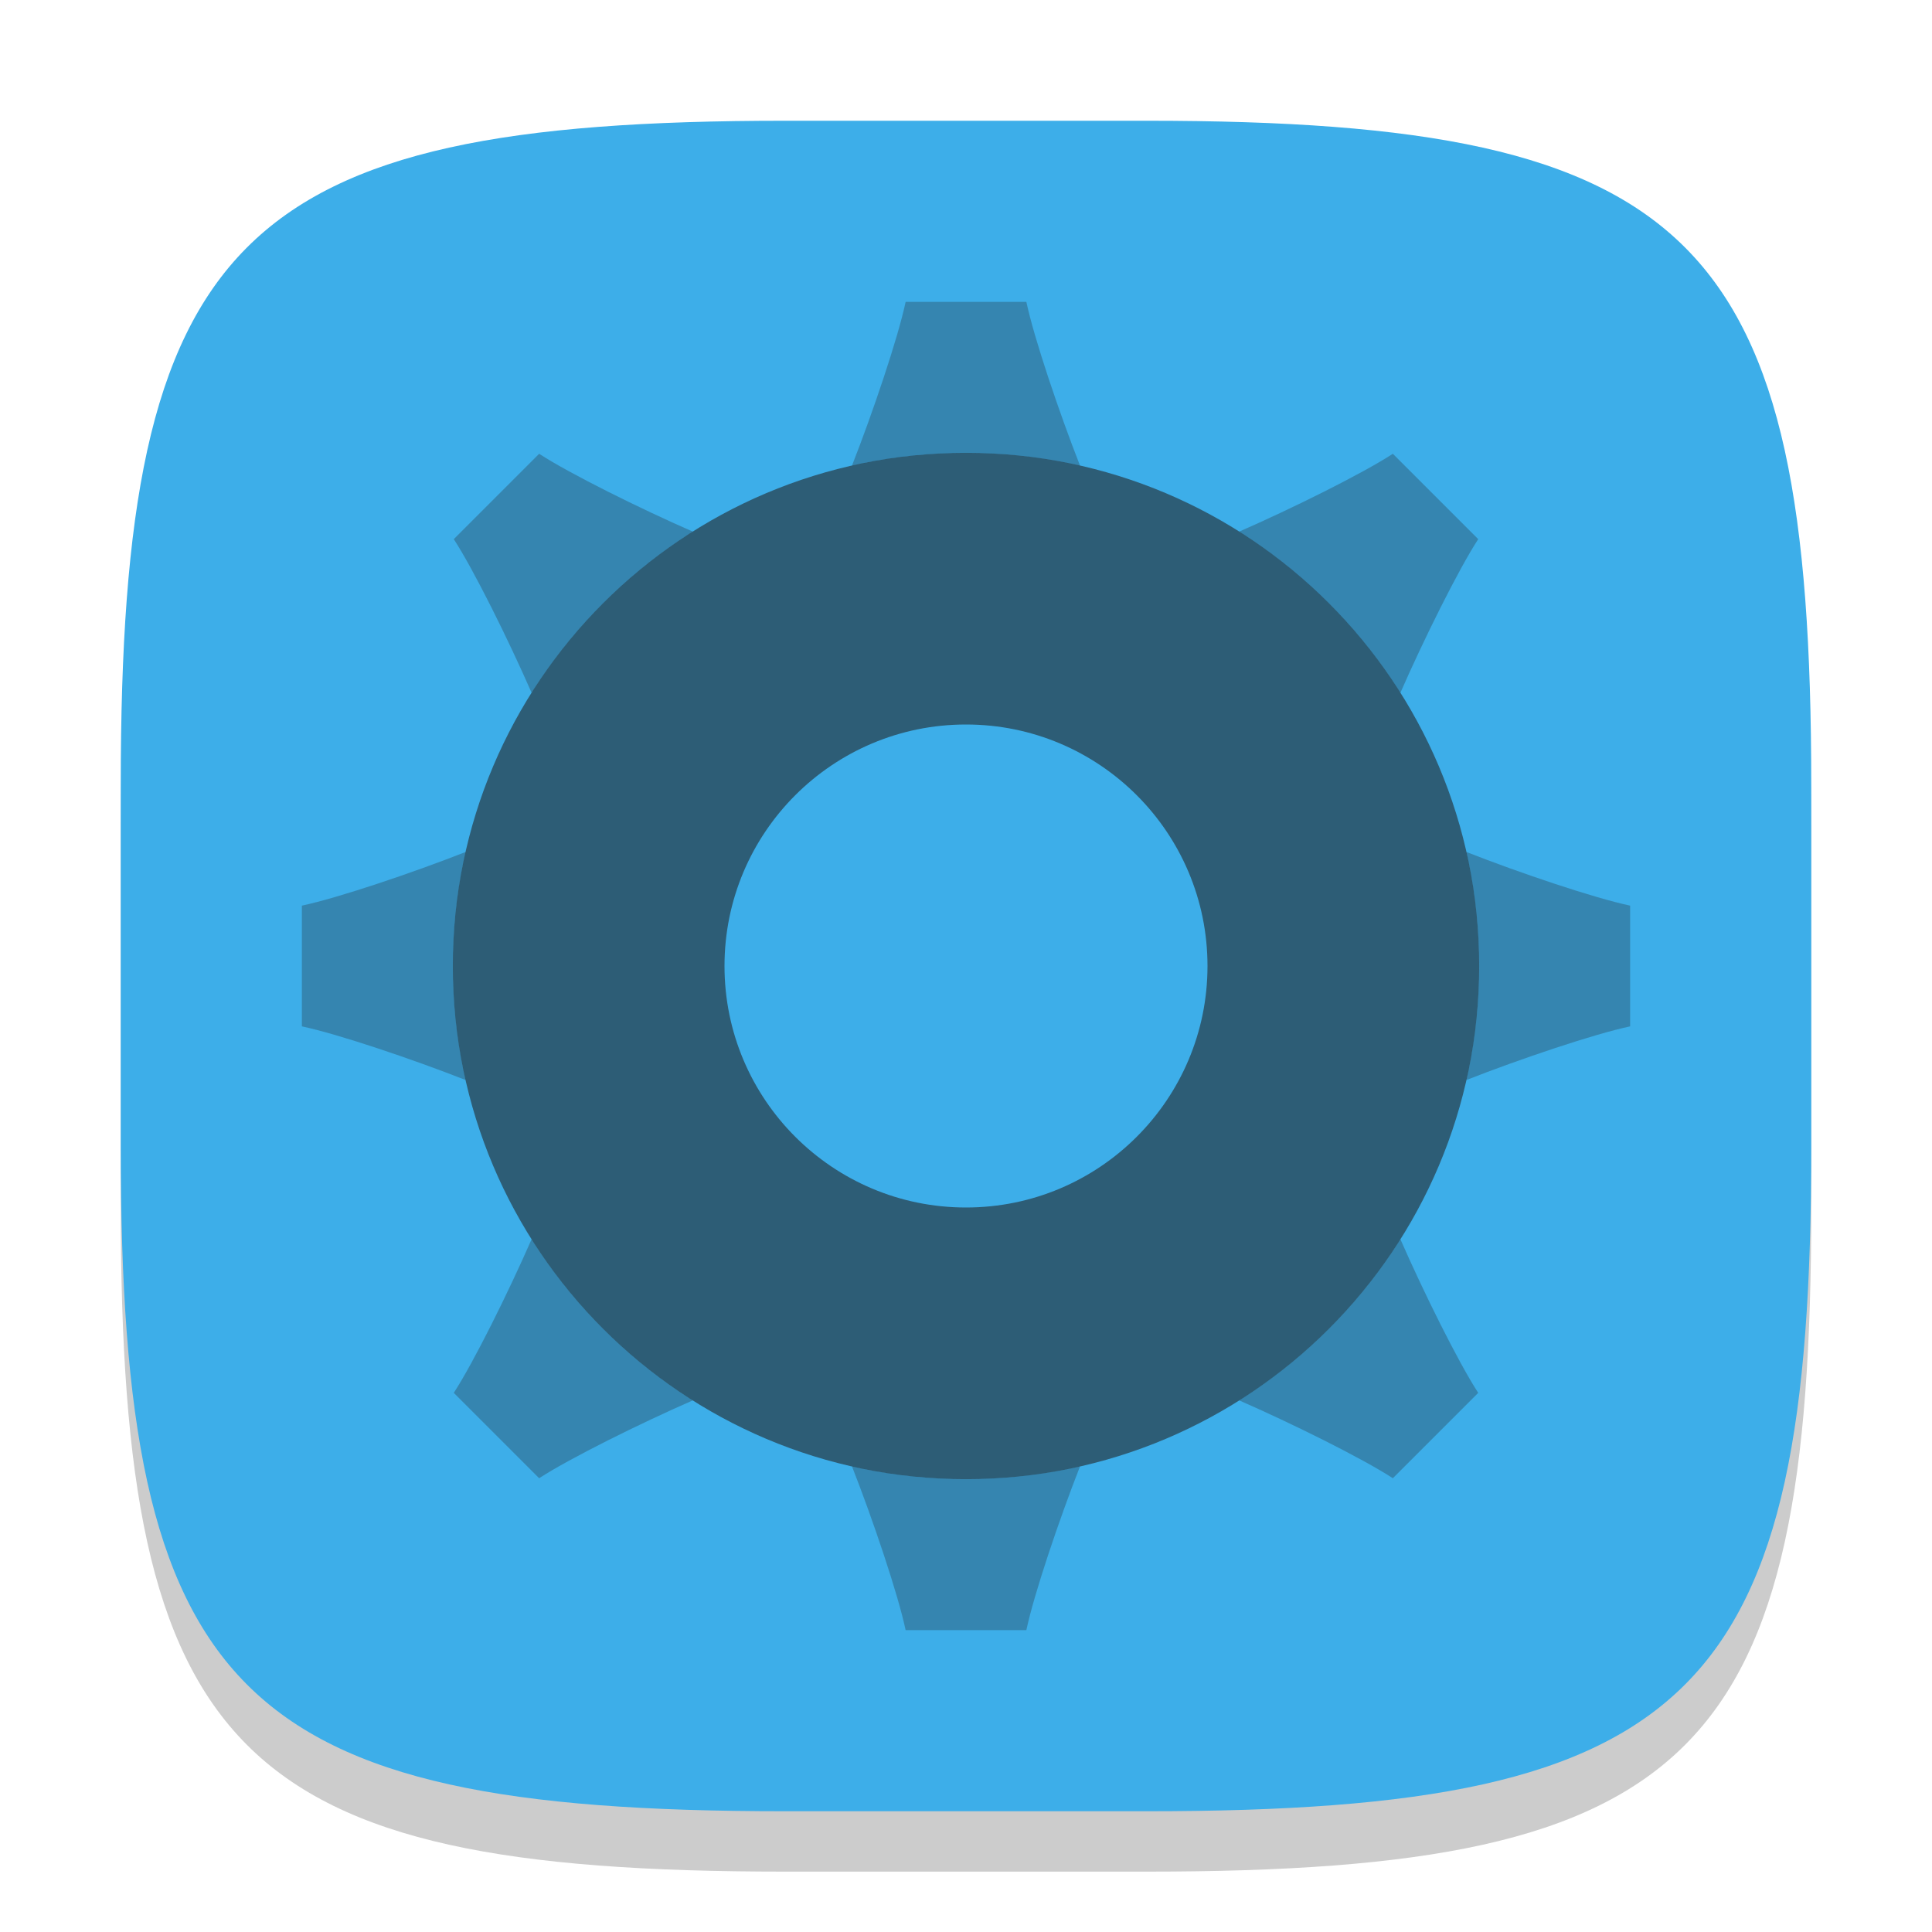
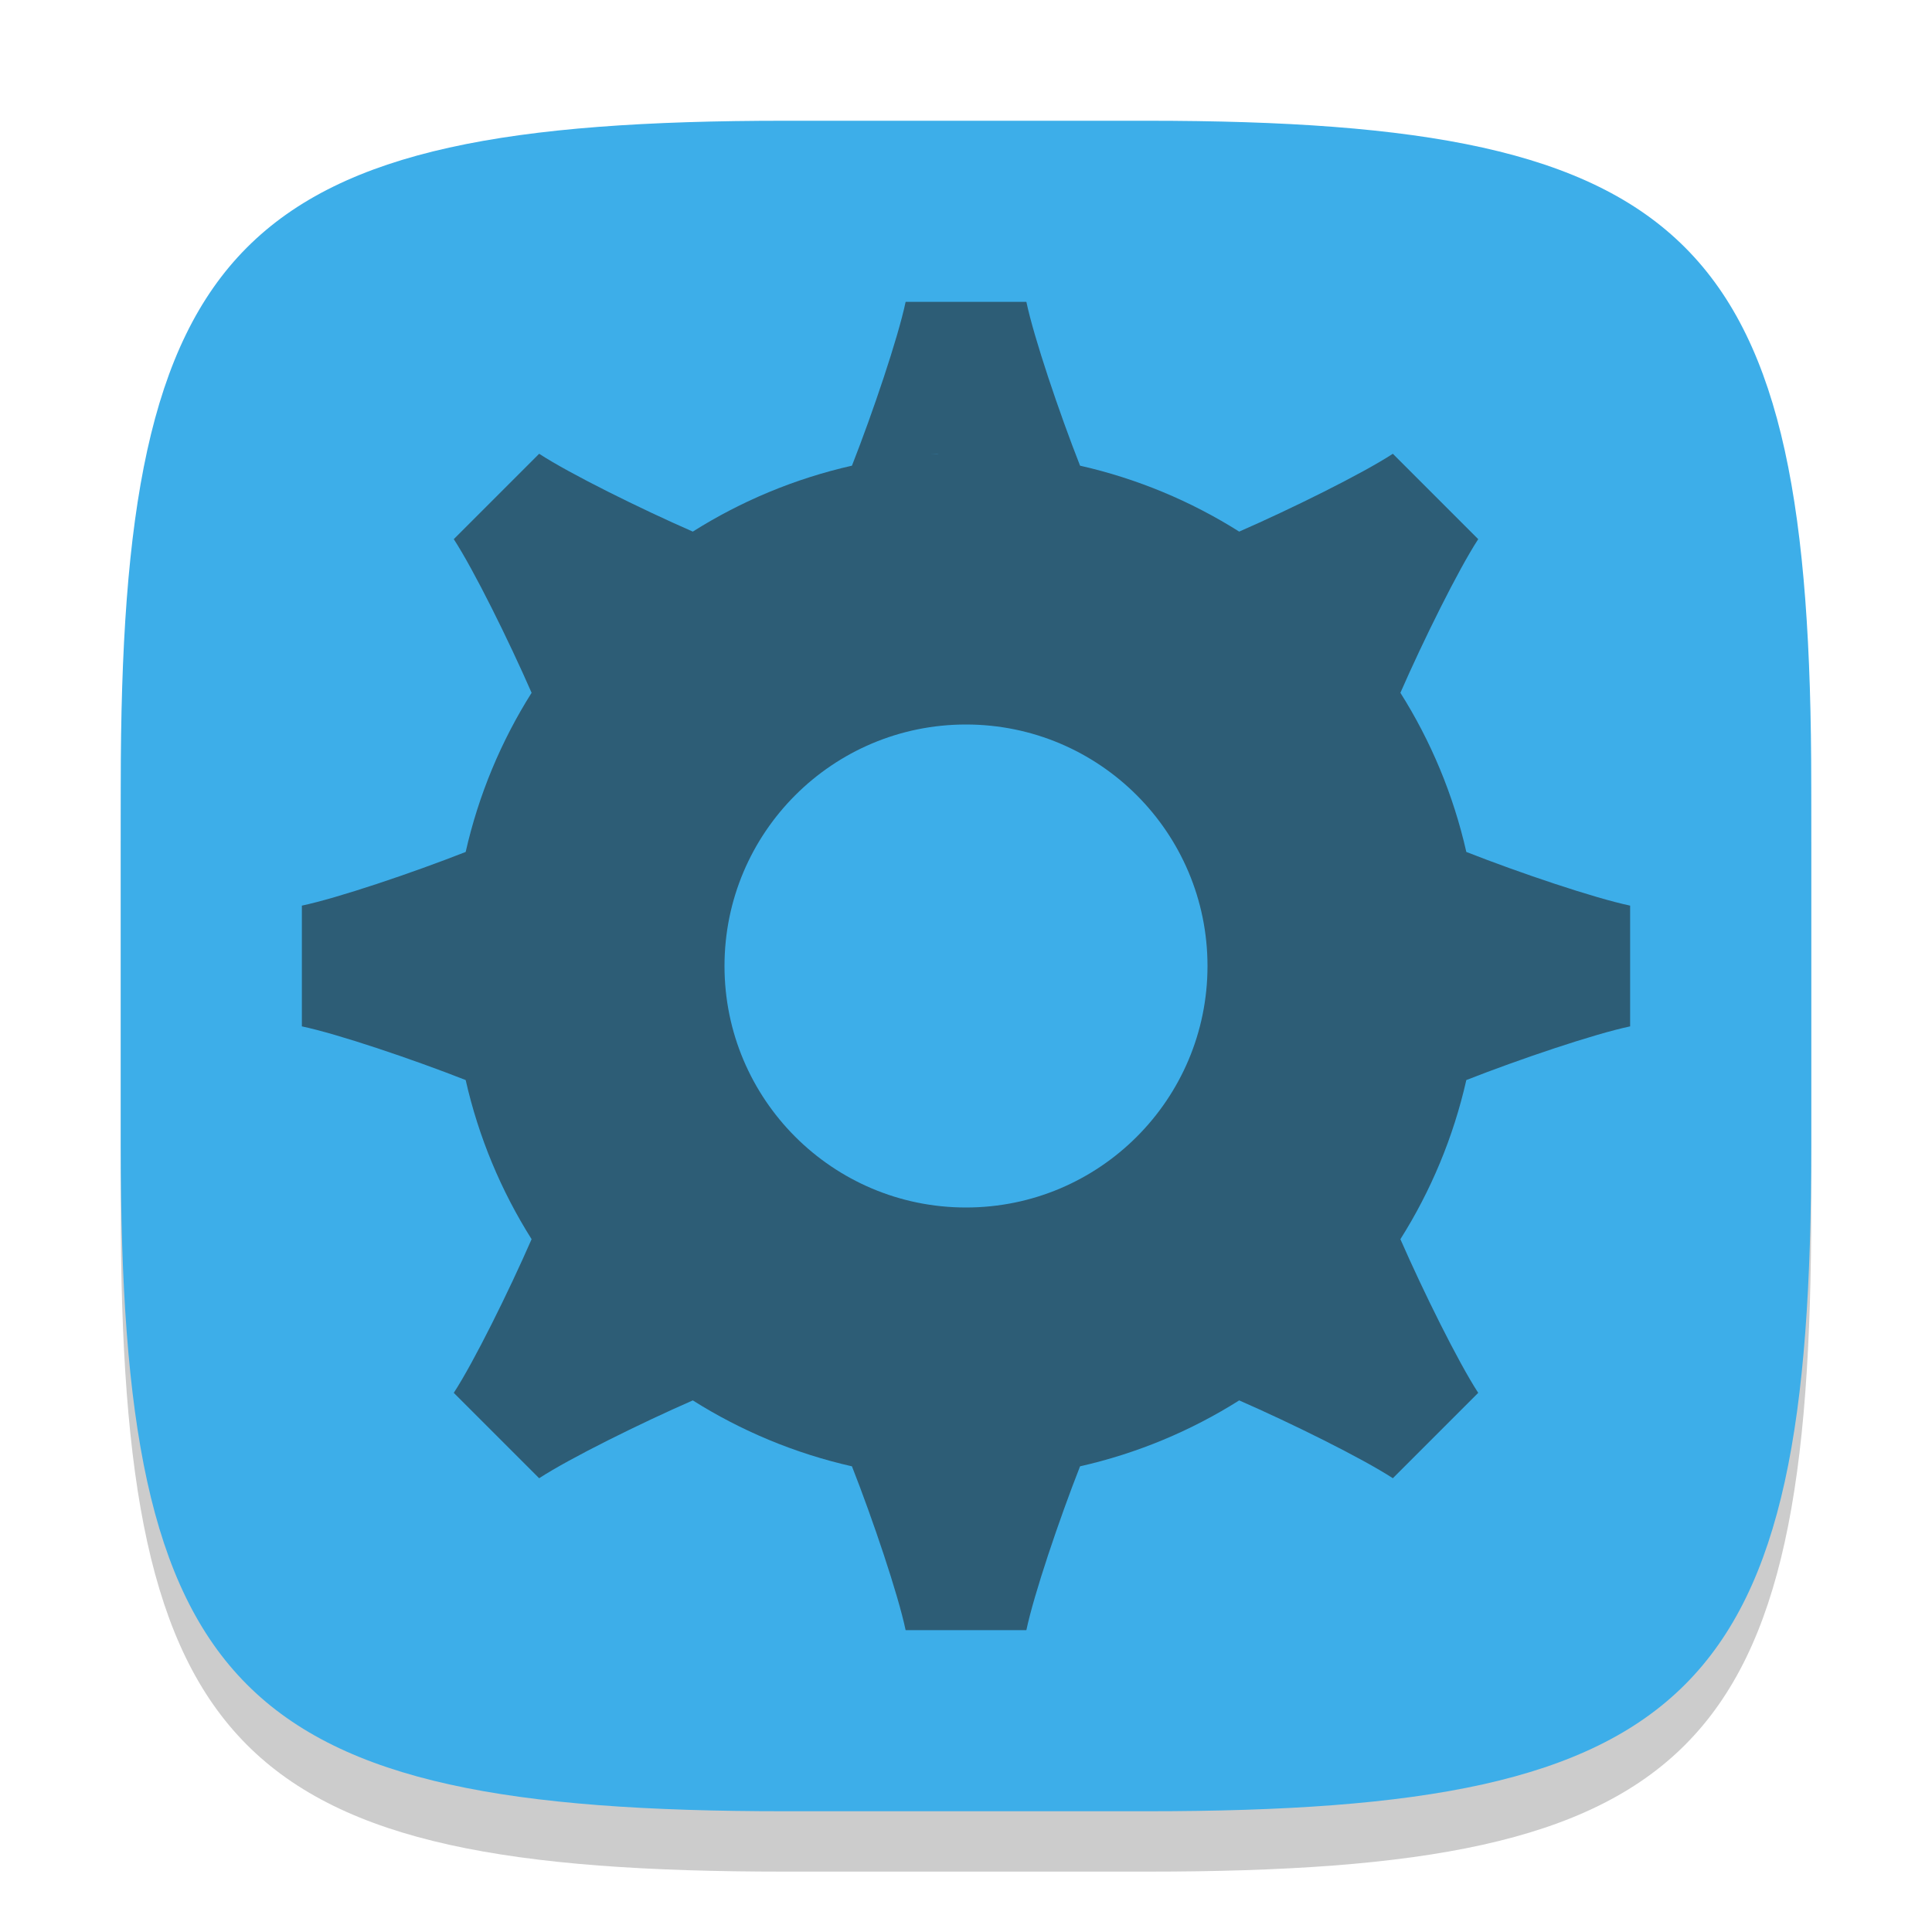
<svg xmlns="http://www.w3.org/2000/svg" width="32" height="32" viewBox="0 0 32 32" version="1.1" id="svg5">
  <defs id="defs2">
    <style id="current-color-scheme" type="text/css">
         .ColorScheme-Text { color:#232629; }
         .ColorScheme-Highlight { color:#3daee9; }
     </style>
  </defs>
  <path d="M 13,3 C 3.899,3 2,4.94 2,14 v 6 c 0,9.06 1.899,11 11,11 h 6 c 9.101,0 11,-1.94 11,-11 V 14 C 30,4.94 28.101,3 19,3" style="opacity:0.2;fill:#000000;stroke-width:1;stroke-linecap:round;stroke-linejoin:round" id="path563" />
  <path id="path530" style="fill:currentColor;stroke-width:1;stroke-linecap:round;stroke-linejoin:round;fill-opacity:1" class="ColorScheme-Highlight" d="M 13 2 C 3.899 2 2 3.94 2 13 L 2 19 C 2 28.06 3.899 30 13 30 L 19 30 C 28.101 30 30 28.06 30 19 L 30 13 C 30 3.94 28.101 2 19 2 L 13 2 z " />
-   <path id="path3699" style="opacity:0.3;fill:currentColor;stroke-linecap:round;stroke-linejoin:round" class="ColorScheme-Text" d="M 15 5 C 14.875 5.594 14.457 6.832 14.111 7.713 C 14.719 7.575 15.351 7.5 16 7.5 C 16.649 7.5 17.281 7.575 17.889 7.713 C 17.543 6.832 17.125 5.594 17 5 L 15 5 z M 8.93 7.516 L 7.516 8.93 C 7.847 9.438 8.426 10.608 8.805 11.475 C 9.484 10.397 10.397 9.484 11.475 8.805 C 10.608 8.426 9.438 7.847 8.93 7.516 z M 23.07 7.516 C 22.562 7.847 21.392 8.426 20.525 8.805 C 21.603 9.484 22.516 10.397 23.195 11.475 C 23.574 10.608 24.153 9.438 24.484 8.93 L 23.07 7.516 z M 7.713 14.111 C 6.832 14.457 5.594 14.875 5 15 L 5 17 C 5.594 17.125 6.832 17.543 7.713 17.889 C 7.575 17.281 7.5 16.649 7.5 16 C 7.5 15.351 7.575 14.719 7.713 14.111 z M 24.287 14.111 C 24.425 14.719 24.5 15.351 24.5 16 C 24.5 16.649 24.425 17.281 24.287 17.889 C 25.168 17.543 26.406 17.125 27 17 L 27 15 C 26.406 14.875 25.168 14.457 24.287 14.111 z M 8.805 20.525 C 8.426 21.392 7.847 22.562 7.516 23.07 L 8.93 24.484 C 9.438 24.153 10.608 23.574 11.475 23.195 C 10.397 22.516 9.484 21.603 8.805 20.525 z M 23.195 20.525 C 22.516 21.603 21.603 22.516 20.525 23.195 C 21.392 23.574 22.562 24.153 23.07 24.484 L 24.484 23.07 C 24.153 22.562 23.574 21.392 23.195 20.525 z M 14.111 24.287 C 14.457 25.168 14.875 26.406 15 27 L 17 27 C 17.125 26.406 17.543 25.168 17.889 24.287 C 17.281 24.425 16.649 24.5 16 24.5 C 15.351 24.5 14.719 24.425 14.111 24.287 z " />
-   <path id="path285" style="fill:currentColor;stroke-width:1.7;stroke-linecap:round;stroke-linejoin:round;opacity:0.6" class="ColorScheme-Text" d="M 16 7.5 C 11.306 7.5 7.5 11.306 7.5 16 C 7.5 20.694 11.306 24.5 16 24.5 C 20.694 24.5 24.5 20.694 24.5 16 C 24.5 11.306 20.694 7.5 16 7.5 z M 16 12 C 18.209 12 20 13.791 20 16 C 20 18.209 18.209 20 16 20 C 13.791 20 12 18.209 12 16 C 12 13.791 13.791 12 16 12 z " />
+   <path id="path3699" style="opacity:0.6;fill:currentColor;stroke-linecap:round;stroke-linejoin:round" class="ColorScheme-Text" d="M 15 5 C 14.875 5.594 14.457 6.832 14.111 7.713 C 13.162 7.928 12.274 8.301 11.475 8.805 C 10.608 8.426 9.438 7.847 8.93 7.516 L 7.516 8.93 C 7.847 9.438 8.426 10.608 8.805 11.475 C 8.301 12.274 7.928 13.162 7.713 14.111 C 6.832 14.457 5.594 14.875 5 15 L 5 17 C 5.594 17.125 6.832 17.543 7.713 17.889 C 7.928 18.838 8.301 19.726 8.805 20.525 C 8.426 21.392 7.847 22.562 7.516 23.07 L 8.93 24.484 C 9.438 24.153 10.608 23.574 11.475 23.195 C 12.274 23.699 13.162 24.072 14.111 24.287 C 14.457 25.168 14.875 26.406 15 27 L 17 27 C 17.125 26.406 17.543 25.168 17.889 24.287 C 18.838 24.072 19.726 23.699 20.525 23.195 C 21.392 23.574 22.562 24.153 23.07 24.484 L 24.484 23.07 C 24.153 22.562 23.574 21.392 23.195 20.525 C 23.699 19.726 24.072 18.838 24.287 17.889 C 25.168 17.543 26.406 17.125 27 17 L 27 15 C 26.406 14.875 25.168 14.457 24.287 14.111 C 24.072 13.162 23.699 12.274 23.195 11.475 C 23.574 10.608 24.153 9.438 24.484 8.93 L 23.07 7.516 C 22.562 7.847 21.392 8.426 20.525 8.805 C 19.726 8.301 18.838 7.928 17.889 7.713 C 17.543 6.832 17.125 5.594 17 5 L 15 5 z M 15.516 7.514 C 15.527 7.513 15.538 7.514 15.549 7.514 C 15.502 7.516 15.456 7.52 15.41 7.523 C 15.445 7.521 15.48 7.516 15.516 7.514 z M 16.451 7.514 C 16.498 7.516 16.544 7.52 16.59 7.523 C 16.544 7.52 16.498 7.516 16.451 7.514 z M 11.127 9.039 C 11.095 9.061 11.063 9.083 11.031 9.105 C 11.063 9.083 11.095 9.061 11.127 9.039 z M 20.873 9.039 C 20.905 9.061 20.937 9.083 20.969 9.105 C 20.937 9.083 20.905 9.061 20.873 9.039 z M 9.105 11.031 C 9.083 11.063 9.061 11.095 9.039 11.127 C 9.061 11.095 9.083 11.063 9.105 11.031 z M 22.895 11.031 C 22.917 11.063 22.939 11.095 22.961 11.127 C 22.939 11.095 22.917 11.063 22.895 11.031 z M 16 12 C 18.209 12 20 13.791 20 16 C 20 18.209 18.209 20 16 20 C 13.791 20 12 18.209 12 16 C 12 13.791 13.791 12 16 12 z M 7.523 15.41 C 7.52 15.456 7.516 15.502 7.514 15.549 C 7.516 15.502 7.52 15.456 7.523 15.41 z M 24.477 15.41 C 24.48 15.456 24.484 15.502 24.486 15.549 C 24.484 15.502 24.48 15.456 24.477 15.41 z M 7.514 16.451 C 7.516 16.498 7.52 16.544 7.523 16.59 C 7.52 16.544 7.516 16.498 7.514 16.451 z M 24.486 16.451 C 24.484 16.498 24.48 16.544 24.477 16.59 C 24.48 16.544 24.484 16.498 24.486 16.451 z M 9.039 20.873 C 9.061 20.905 9.083 20.937 9.105 20.969 C 9.083 20.937 9.061 20.905 9.039 20.873 z M 22.961 20.873 C 22.939 20.905 22.917 20.937 22.895 20.969 C 22.917 20.937 22.939 20.905 22.961 20.873 z M 11.031 22.895 C 11.063 22.917 11.095 22.939 11.127 22.961 C 11.095 22.939 11.063 22.917 11.031 22.895 z M 20.969 22.895 C 20.937 22.917 20.905 22.939 20.873 22.961 C 20.905 22.939 20.937 22.917 20.969 22.895 z M 15.41 24.477 C 15.456 24.48 15.502 24.484 15.549 24.486 C 15.502 24.484 15.456 24.48 15.41 24.477 z M 16.59 24.477 C 16.544 24.48 16.498 24.484 16.451 24.486 C 16.498 24.484 16.544 24.48 16.59 24.477 z " />
</svg>
